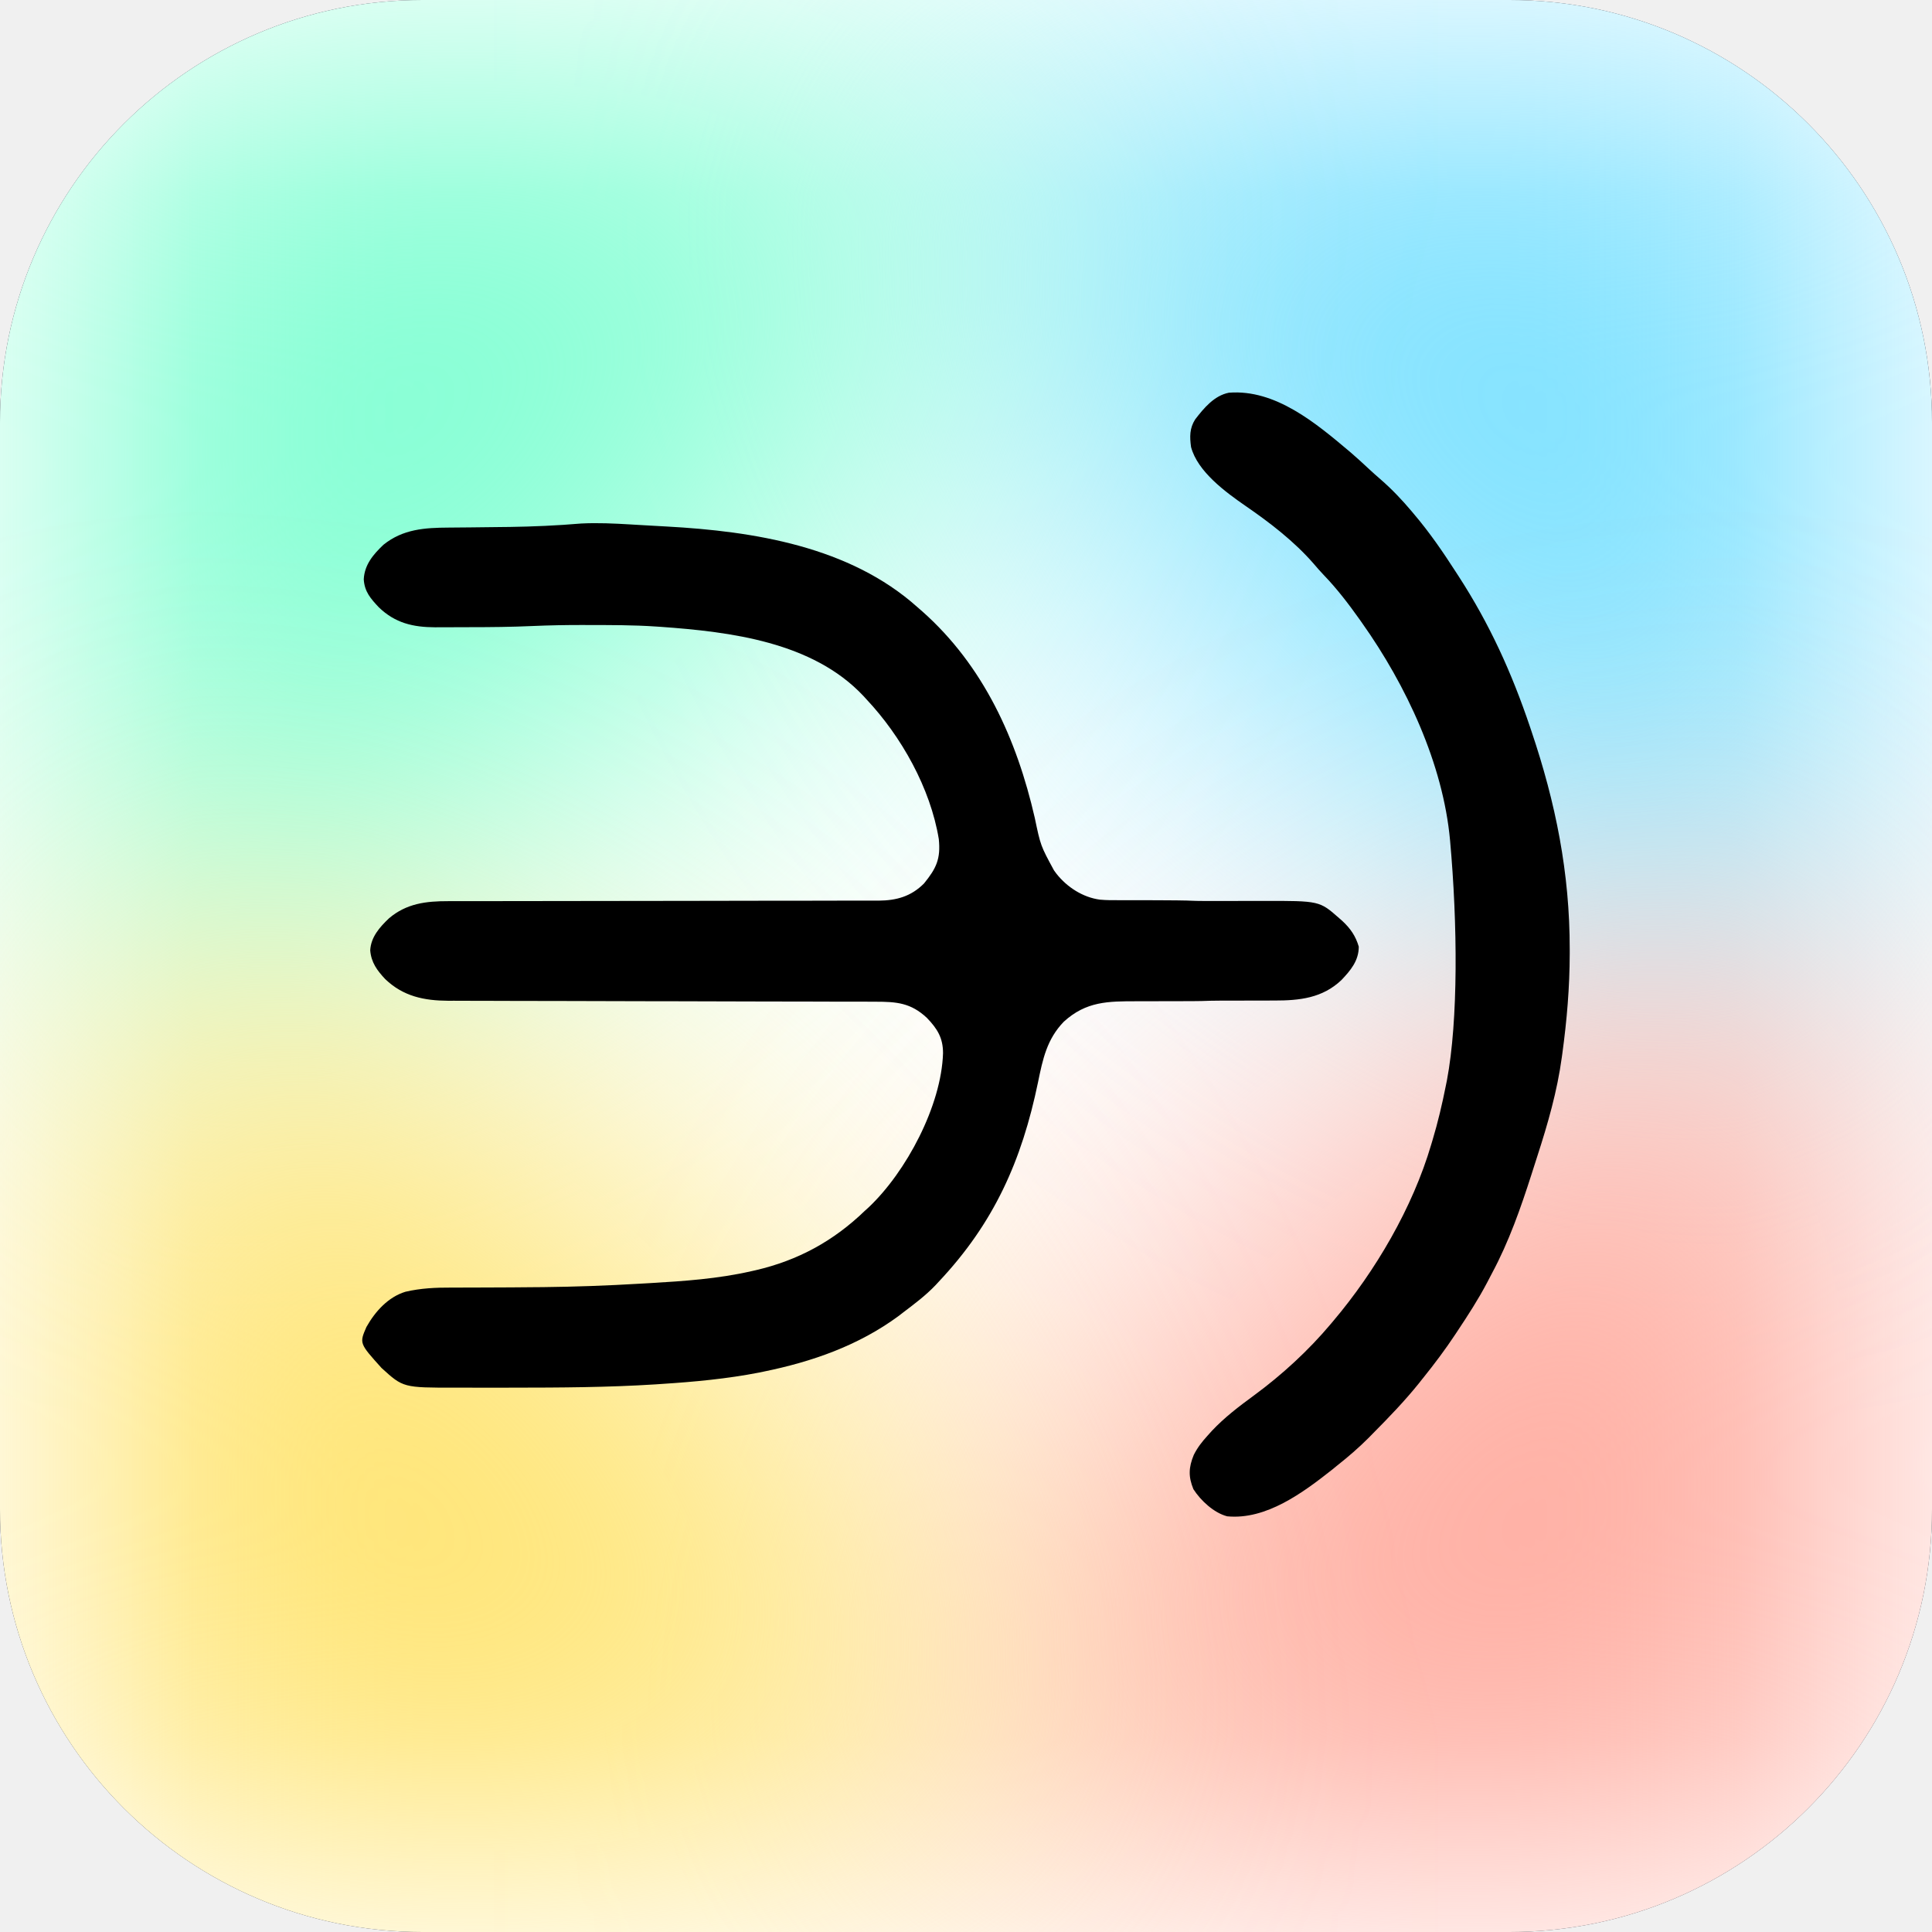
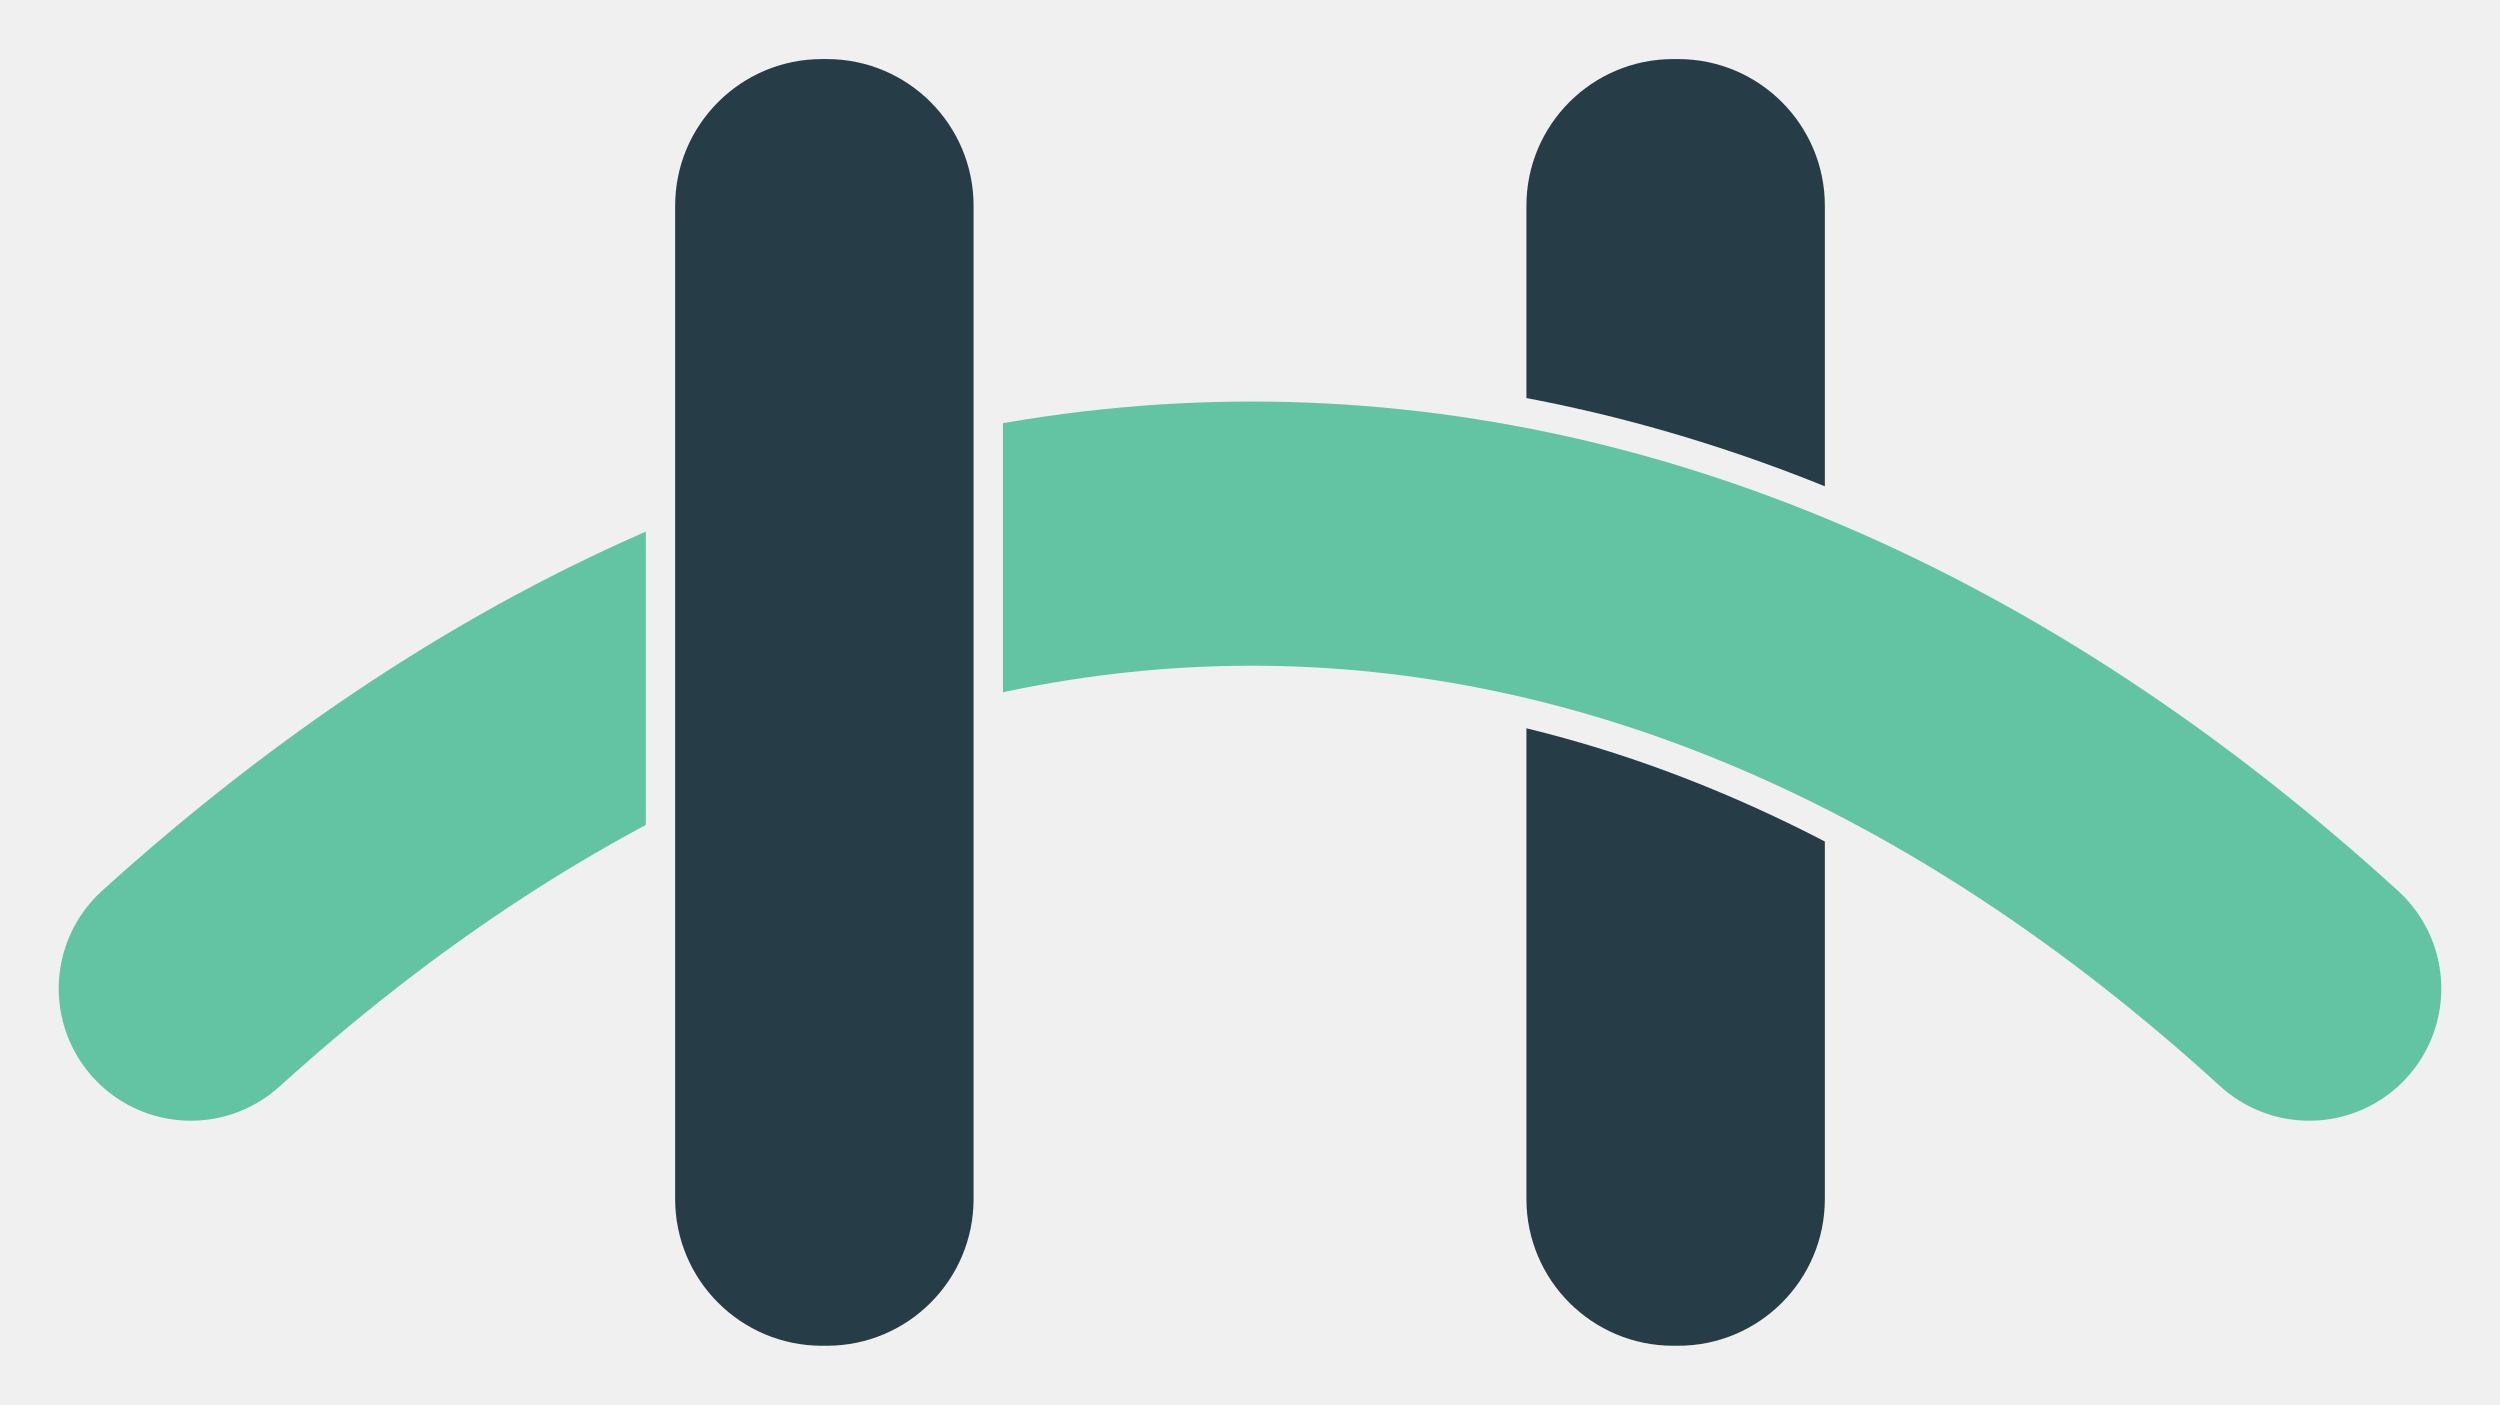
- <svg xmlns="http://www.w3.org/2000/svg" width="64" height="64" viewBox="0 0 64 64" fill="none">
-   <g clip-path="url(#clip0_796_471)">
-     <rect width="64" height="64" rx="14" fill="#020617" />
-     <g clip-path="url(#clip1_796_471)">
-       <rect width="64" height="64" fill="white" />
-       <g filter="url(#filter0_f_796_471)">
-         <circle cx="64" r="32" fill="#80E2FF" />
-       </g>
-       <g filter="url(#filter1_f_796_471)">
-         <circle cx="64" cy="64" r="32" fill="#FFAEA2" />
-       </g>
-       <g filter="url(#filter2_f_796_471)">
-         <circle r="32" fill="#84FFD4" />
-       </g>
-       <g filter="url(#filter3_f_796_471)">
-         <circle cy="64" r="32" fill="#FFE575" />
-       </g>
-     </g>
-     <path d="M40.708 13.009C42.252 12.887 43.598 14.022 44.718 14.967L44.75 14.994C44.958 15.173 45.16 15.359 45.361 15.547C45.484 15.661 45.608 15.772 45.735 15.881C46.106 16.203 46.441 16.556 46.758 16.932C46.782 16.961 46.806 16.99 46.831 17.019C47.35 17.629 47.795 18.276 48.228 18.949C48.257 18.993 48.286 19.038 48.315 19.083C49.347 20.674 50.076 22.281 50.681 24.072L50.727 24.209C51.534 26.594 52.002 28.92 51.999 31.45V31.595C51.997 32.711 51.905 33.798 51.754 34.903C51.748 34.942 51.743 34.98 51.738 35.019C51.585 36.147 51.275 37.222 50.925 38.303C50.861 38.499 50.8 38.694 50.737 38.89C50.378 40.011 49.986 41.131 49.428 42.171C49.372 42.276 49.317 42.382 49.263 42.487C48.971 43.042 48.633 43.564 48.286 44.086C48.264 44.12 48.241 44.154 48.218 44.189C47.882 44.697 47.52 45.179 47.139 45.653L47.122 45.673C47.084 45.721 47.046 45.77 47.007 45.819C46.532 46.41 46.01 46.951 45.476 47.489C45.429 47.537 45.382 47.585 45.334 47.634C45.008 47.96 44.666 48.255 44.304 48.541C44.246 48.589 44.187 48.637 44.128 48.685C43.159 49.449 41.943 50.354 40.653 50.23C40.211 50.116 39.774 49.707 39.533 49.331C39.363 48.916 39.374 48.612 39.545 48.197C39.666 47.954 39.817 47.761 40 47.56C40.047 47.508 40.094 47.455 40.143 47.401C40.565 46.952 41.04 46.592 41.536 46.228C42.463 45.547 43.348 44.735 44.087 43.854C44.124 43.811 44.124 43.811 44.161 43.766C45.562 42.111 46.796 40.006 47.411 37.914C47.425 37.868 47.439 37.822 47.453 37.774C47.632 37.178 47.774 36.576 47.895 35.966C47.907 35.907 47.919 35.849 47.931 35.789C48.308 33.794 48.286 30.613 48.035 27.839C47.806 25.305 46.578 22.693 45.122 20.639C45.095 20.6 45.068 20.562 45.04 20.522C44.67 20.001 44.29 19.504 43.846 19.043C43.732 18.923 43.624 18.801 43.517 18.674C42.877 17.938 42.071 17.317 41.27 16.766C40.603 16.305 39.67 15.625 39.455 14.807C39.409 14.47 39.404 14.188 39.591 13.894C39.882 13.516 40.221 13.106 40.708 13.009Z" fill="black" />
-     <path d="M19.254 17.342C19.801 17.314 20.345 17.341 20.891 17.373C20.928 17.375 20.966 17.378 21.005 17.38C21.203 17.391 21.401 17.402 21.599 17.414C21.76 17.424 21.92 17.433 22.08 17.441C24.979 17.599 28.148 18.105 30.39 20.112C30.47 20.182 30.47 20.181 30.552 20.253C32.58 22.052 33.682 24.489 34.278 27.092C34.471 28.013 34.47 28.013 34.914 28.831C34.942 28.869 34.971 28.908 34.999 28.947C35.35 29.39 35.871 29.726 36.434 29.802C36.659 29.823 36.886 29.821 37.111 29.82C41.116 29.82 37.835 29.86 41.841 29.844C43.71 29.841 43.71 29.842 44.358 30.412C44.413 30.46 44.413 30.46 44.468 30.509C44.735 30.758 44.907 31.005 45.011 31.359C45.011 31.823 44.744 32.142 44.435 32.467C43.807 33.063 43.05 33.145 42.217 33.144C38.271 33.144 41.612 33.168 37.667 33.168C36.705 33.167 35.982 33.169 35.241 33.844C34.679 34.424 34.543 35.085 34.386 35.85C33.848 38.451 32.927 40.514 31.099 42.456C31.064 42.495 31.027 42.533 30.991 42.573C30.661 42.919 30.281 43.203 29.9 43.491C29.858 43.524 29.814 43.557 29.77 43.592C28.436 44.574 26.906 45.108 25.299 45.436C25.248 45.447 25.198 45.457 25.146 45.468C24.085 45.674 23.011 45.775 21.933 45.844C21.862 45.849 21.79 45.854 21.717 45.859C20.139 45.959 18.561 45.967 16.981 45.968C16.784 45.968 16.587 45.968 16.389 45.969C16.075 45.969 15.759 45.969 15.445 45.968C15.328 45.967 15.212 45.968 15.095 45.968C13.356 45.969 13.356 45.969 12.639 45.316C11.903 44.499 11.903 44.499 12.139 43.957C12.427 43.445 12.857 42.966 13.431 42.791C13.944 42.672 14.431 42.651 14.955 42.653C15.107 42.654 15.26 42.653 15.413 42.652C15.632 42.651 15.852 42.65 16.071 42.65C16.648 42.649 17.225 42.645 17.802 42.639C17.86 42.639 17.918 42.638 17.978 42.638C19.052 42.626 20.123 42.588 21.195 42.524C21.312 42.517 21.429 42.511 21.547 42.504C22.662 42.439 23.787 42.361 24.88 42.112C24.931 42.101 24.983 42.089 25.036 42.077C26.437 41.751 27.611 41.111 28.646 40.112C28.689 40.073 28.732 40.034 28.776 39.994C30.022 38.817 31.185 36.627 31.239 34.89C31.241 34.386 31.052 34.079 30.704 33.718C30.173 33.221 29.703 33.183 29.007 33.183C28.914 33.183 28.914 33.182 28.819 33.182C28.611 33.182 28.402 33.181 28.194 33.181C28.045 33.181 27.896 33.181 27.747 33.181C27.425 33.179 27.104 33.179 26.782 33.178C26.316 33.178 25.851 33.177 25.385 33.176C24.629 33.174 23.872 33.171 23.116 33.17C23.048 33.17 23.047 33.169 22.978 33.169C22.337 33.168 21.695 33.167 21.053 33.166C21.009 33.166 20.963 33.166 20.917 33.166C20.872 33.165 20.826 33.165 20.779 33.165C20.026 33.163 19.273 33.161 18.52 33.159C18.056 33.157 17.591 33.158 17.128 33.157C16.809 33.157 16.491 33.155 16.173 33.154C15.989 33.154 15.806 33.153 15.622 33.153C15.423 33.153 15.224 33.152 15.024 33.151C14.967 33.152 14.909 33.152 14.85 33.152C14.044 33.147 13.36 33.006 12.761 32.435C12.49 32.144 12.297 31.884 12.264 31.481C12.288 31.038 12.579 30.712 12.887 30.419C13.466 29.928 14.113 29.85 14.85 29.852H15.67C15.82 29.852 15.97 29.851 16.121 29.851C16.445 29.85 16.769 29.85 17.093 29.85C17.561 29.85 18.03 29.849 18.499 29.848C19.26 29.847 20.021 29.846 20.782 29.845H20.92C21.428 29.843 21.936 29.843 22.444 29.843C22.628 29.842 22.813 29.843 22.997 29.843C23.064 29.843 23.065 29.842 23.134 29.842C23.892 29.841 24.651 29.84 25.41 29.838C25.877 29.837 26.345 29.836 26.812 29.837C27.133 29.837 27.453 29.836 27.772 29.835C27.957 29.834 28.142 29.834 28.327 29.835C28.527 29.835 28.727 29.835 28.927 29.834C28.985 29.834 29.044 29.834 29.103 29.835C29.701 29.83 30.179 29.696 30.608 29.267C31.018 28.764 31.165 28.45 31.099 27.796C30.823 26.111 29.857 24.392 28.701 23.164C28.668 23.127 28.635 23.09 28.6 23.053C26.919 21.263 24.197 20.93 21.889 20.765C21.807 20.759 21.806 20.76 21.721 20.754C20.973 20.703 20.222 20.706 19.471 20.705C19.423 20.705 19.375 20.704 19.325 20.704C18.76 20.703 18.198 20.713 17.635 20.738C16.948 20.769 16.264 20.776 15.577 20.776C15.378 20.776 15.178 20.777 14.979 20.778C14.851 20.778 14.722 20.778 14.594 20.778C14.535 20.779 14.477 20.779 14.417 20.78C13.682 20.777 13.09 20.64 12.55 20.119C12.278 19.829 12.076 19.603 12.05 19.192C12.073 18.709 12.363 18.368 12.702 18.046C13.347 17.527 14.07 17.481 14.867 17.477C14.94 17.477 15.014 17.476 15.088 17.475C15.242 17.474 15.398 17.472 15.553 17.471C15.953 17.467 16.354 17.462 16.754 17.457C16.793 17.456 16.832 17.456 16.873 17.456C17.668 17.444 18.461 17.409 19.254 17.342Z" fill="black" />
+ <svg xmlns="http://www.w3.org/2000/svg" width="767" height="431" viewBox="344 310 511 287">
+   <defs>
+     <mask id="back-pier" maskUnits="userSpaceOnUse" x="300" y="250" width="600" height="420">
+       <rect x="300" y="250" width="600" height="420" fill="white" />
+       <path d="M383 512 C520 388 680 388 816 512" stroke="black" stroke-width="66" stroke-linecap="round" fill="none" />
+     </mask>
+     <mask id="bridge" maskUnits="userSpaceOnUse" x="300" y="250" width="600" height="420">
+       <rect x="300" y="250" width="600" height="420" fill="white" />
+       <rect x="476" y="316" width="73" height="275" rx="36.5" fill="black" />
+     </mask>
+   </defs>
+   <g mask="url(#back-pier)">
+     <rect x="656" y="322" width="61" height="263" rx="30" fill="#263D47" />
  </g>
-   <defs>
-     <filter id="filter0_f_796_471" x="-68" y="-132" width="264" height="264" filterUnits="userSpaceOnUse" color-interpolation-filters="sRGB">
-       <feFlood flood-opacity="0" result="BackgroundImageFix" />
-       <feBlend mode="normal" in="SourceGraphic" in2="BackgroundImageFix" result="shape" />
-       <feGaussianBlur stdDeviation="16" result="effect1_foregroundBlur_796_471" />
-     </filter>
-     <filter id="filter1_f_796_471" x="-68" y="-68" width="264" height="264" filterUnits="userSpaceOnUse" color-interpolation-filters="sRGB">
-       <feFlood flood-opacity="0" result="BackgroundImageFix" />
-       <feBlend mode="normal" in="SourceGraphic" in2="BackgroundImageFix" result="shape" />
-       <feGaussianBlur stdDeviation="16" result="effect1_foregroundBlur_796_471" />
-     </filter>
-     <filter id="filter2_f_796_471" x="-132" y="-132" width="264" height="264" filterUnits="userSpaceOnUse" color-interpolation-filters="sRGB">
-       <feFlood flood-opacity="0" result="BackgroundImageFix" />
-       <feBlend mode="normal" in="SourceGraphic" in2="BackgroundImageFix" result="shape" />
-       <feGaussianBlur stdDeviation="16" result="effect1_foregroundBlur_796_471" />
-     </filter>
-     <filter id="filter3_f_796_471" x="-132" y="-68" width="264" height="264" filterUnits="userSpaceOnUse" color-interpolation-filters="sRGB">
-       <feFlood flood-opacity="0" result="BackgroundImageFix" />
-       <feBlend mode="normal" in="SourceGraphic" in2="BackgroundImageFix" result="shape" />
-       <feGaussianBlur stdDeviation="16" result="effect1_foregroundBlur_796_471" />
-     </filter>
-     <clipPath id="clip0_796_471">
-       <rect width="64" height="64" rx="14" fill="white" />
-     </clipPath>
-     <clipPath id="clip1_796_471">
-       <rect width="64" height="64" fill="white" />
-     </clipPath>
-   </defs>
+   <g mask="url(#bridge)">
+     <path d="M383 512 C520 388 680 388 816 512" stroke="#62C4A2" stroke-width="54" stroke-linecap="round" fill="none" />
+   </g>
+   <rect x="482" y="322" width="61" height="263" rx="30" fill="#263D47" />
</svg>
